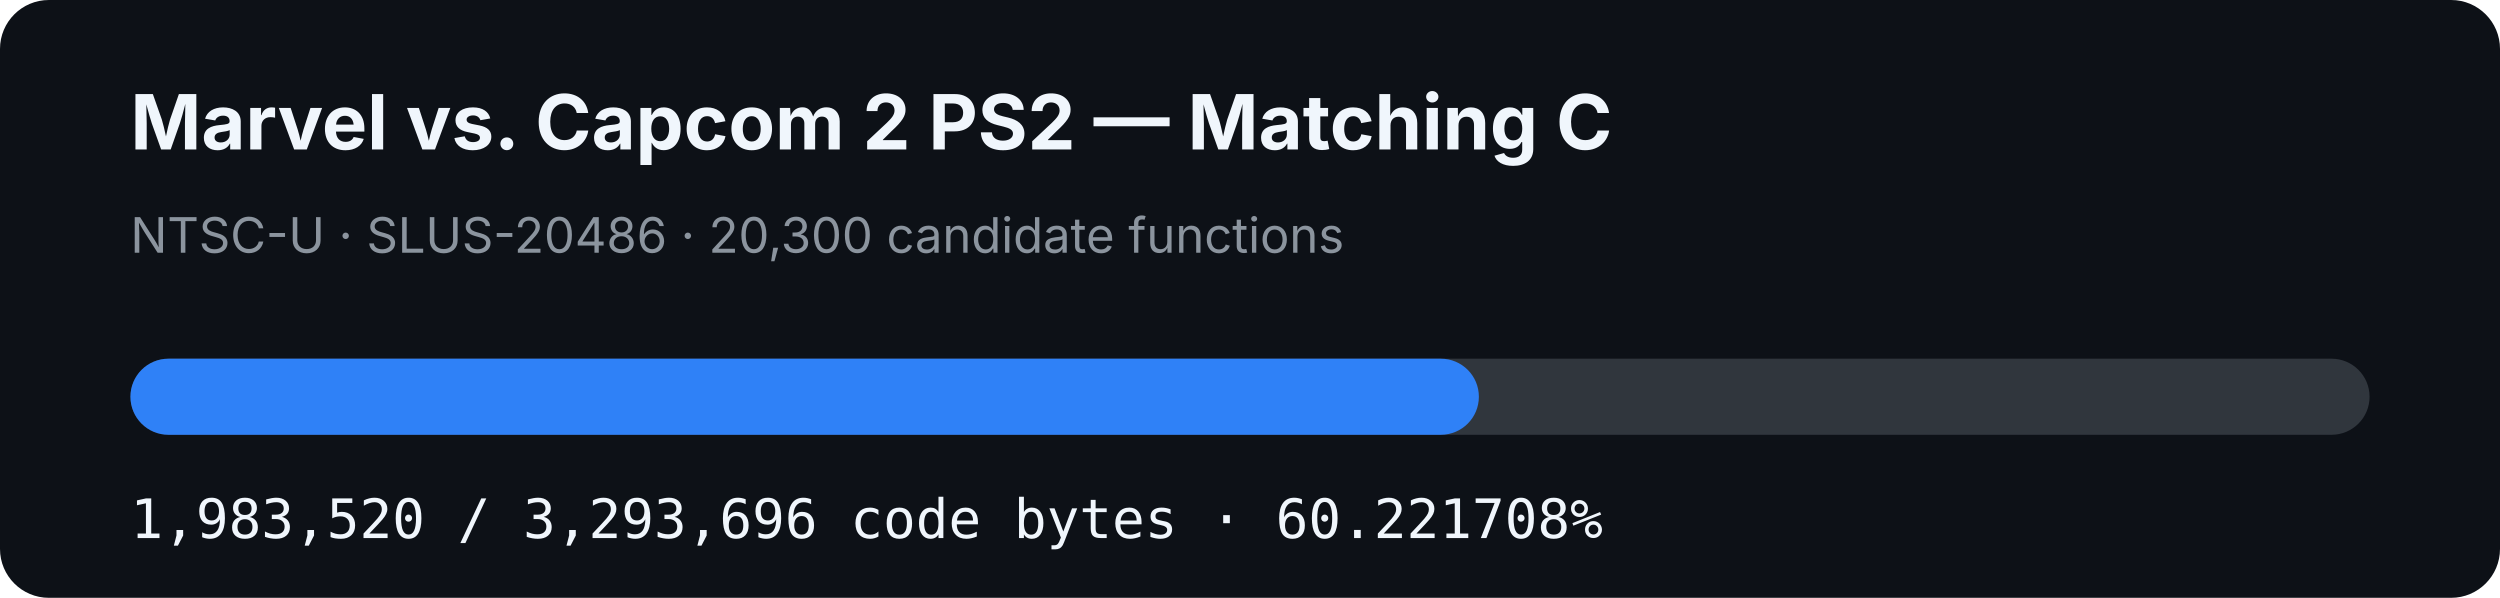
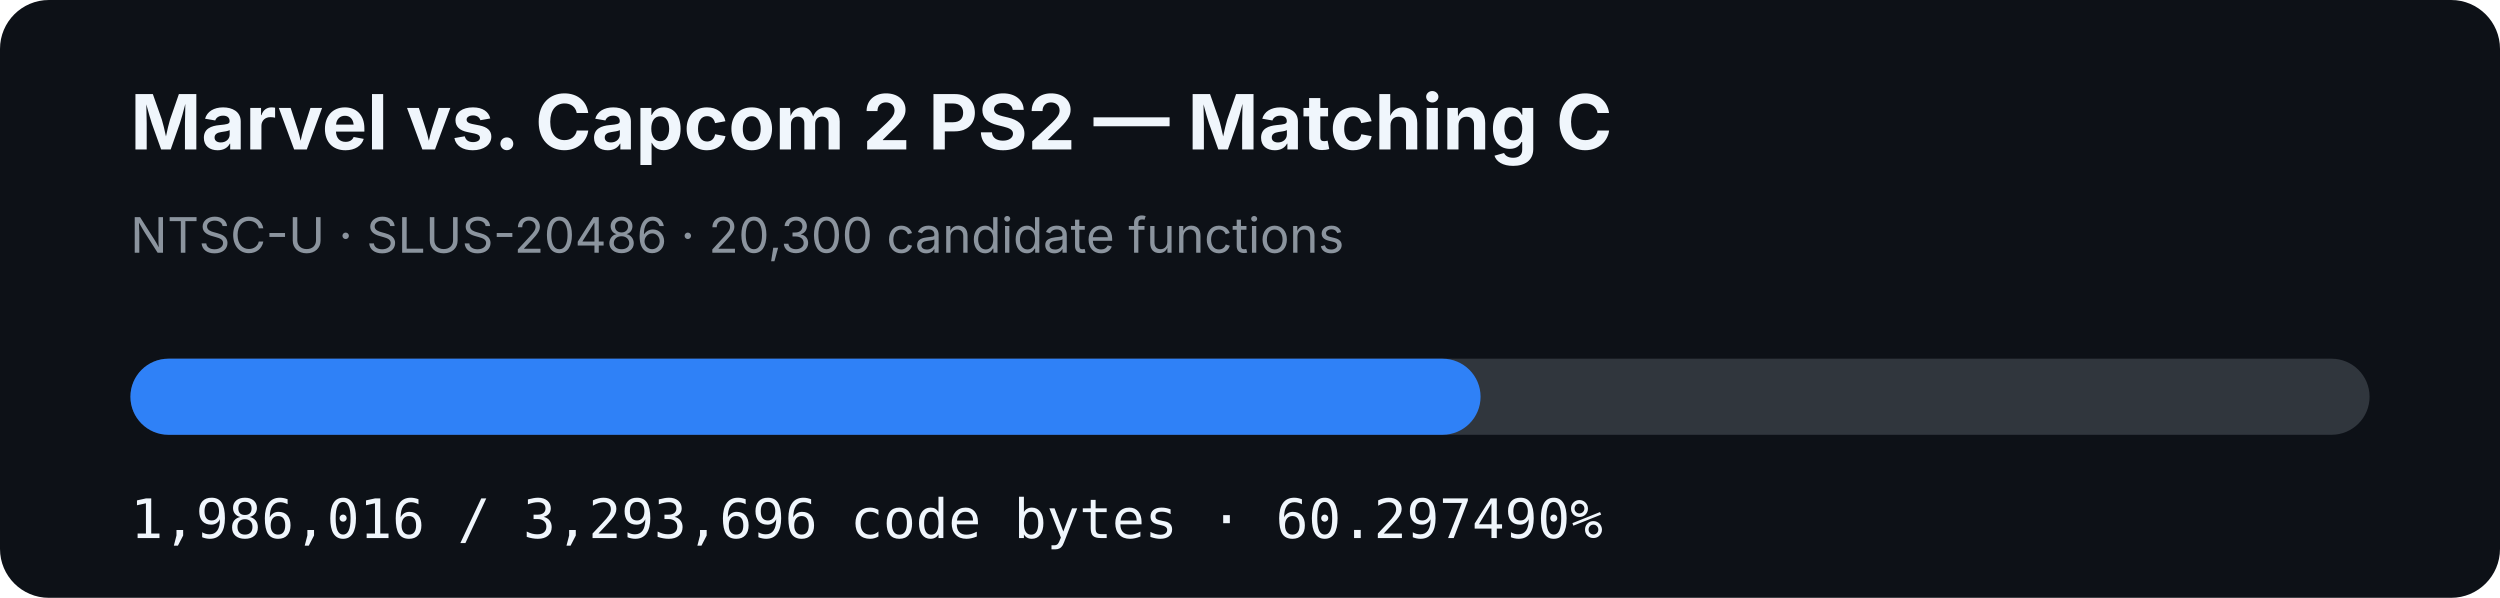
- <svg xmlns="http://www.w3.org/2000/svg" width="920" height="220" viewBox="0 0 920 220" role="img" aria-label="MVC2 PS2 matching C progress: 60.221708%">
+ <svg xmlns="http://www.w3.org/2000/svg" width="920" height="220" viewBox="0 0 920 220" role="img" aria-label="MVC2 PS2 matching C progress: 60.297490%">
  <rect width="920" height="220" rx="18" fill="#0d1117" />
  <text x="48" y="55" fill="#f0f6fc" font-family="-apple-system,BlinkMacSystemFont,Segoe UI,sans-serif" font-size="28" font-weight="700">Marvel vs. Capcom 2 PS2 — Matching C</text>
  <text x="48" y="93" fill="#8b949e" font-family="-apple-system,BlinkMacSystemFont,Segoe UI,sans-serif" font-size="18">NTSC-U · SLUS-20486 · 20,300 candidate functions</text>
  <rect x="48" y="132" width="824" height="28" rx="14" fill="#30363d" />
-   <rect x="48" y="132" width="496.227" height="28" rx="14" fill="#2f81f7" />
-   <text x="48" y="198" fill="#f0f6fc" font-family="ui-monospace,SFMono-Regular,Menlo,monospace" font-size="20">1,983,520 / 3,293,696 code bytes · 60.221708%</text>
+   <rect x="48" y="132" width="496.851" height="28" rx="14" fill="#2f81f7" />
+   <text x="48" y="198" fill="#f0f6fc" font-family="ui-monospace,SFMono-Regular,Menlo,monospace" font-size="20">1,986,016 / 3,293,696 code bytes · 60.297490%</text>
</svg>
